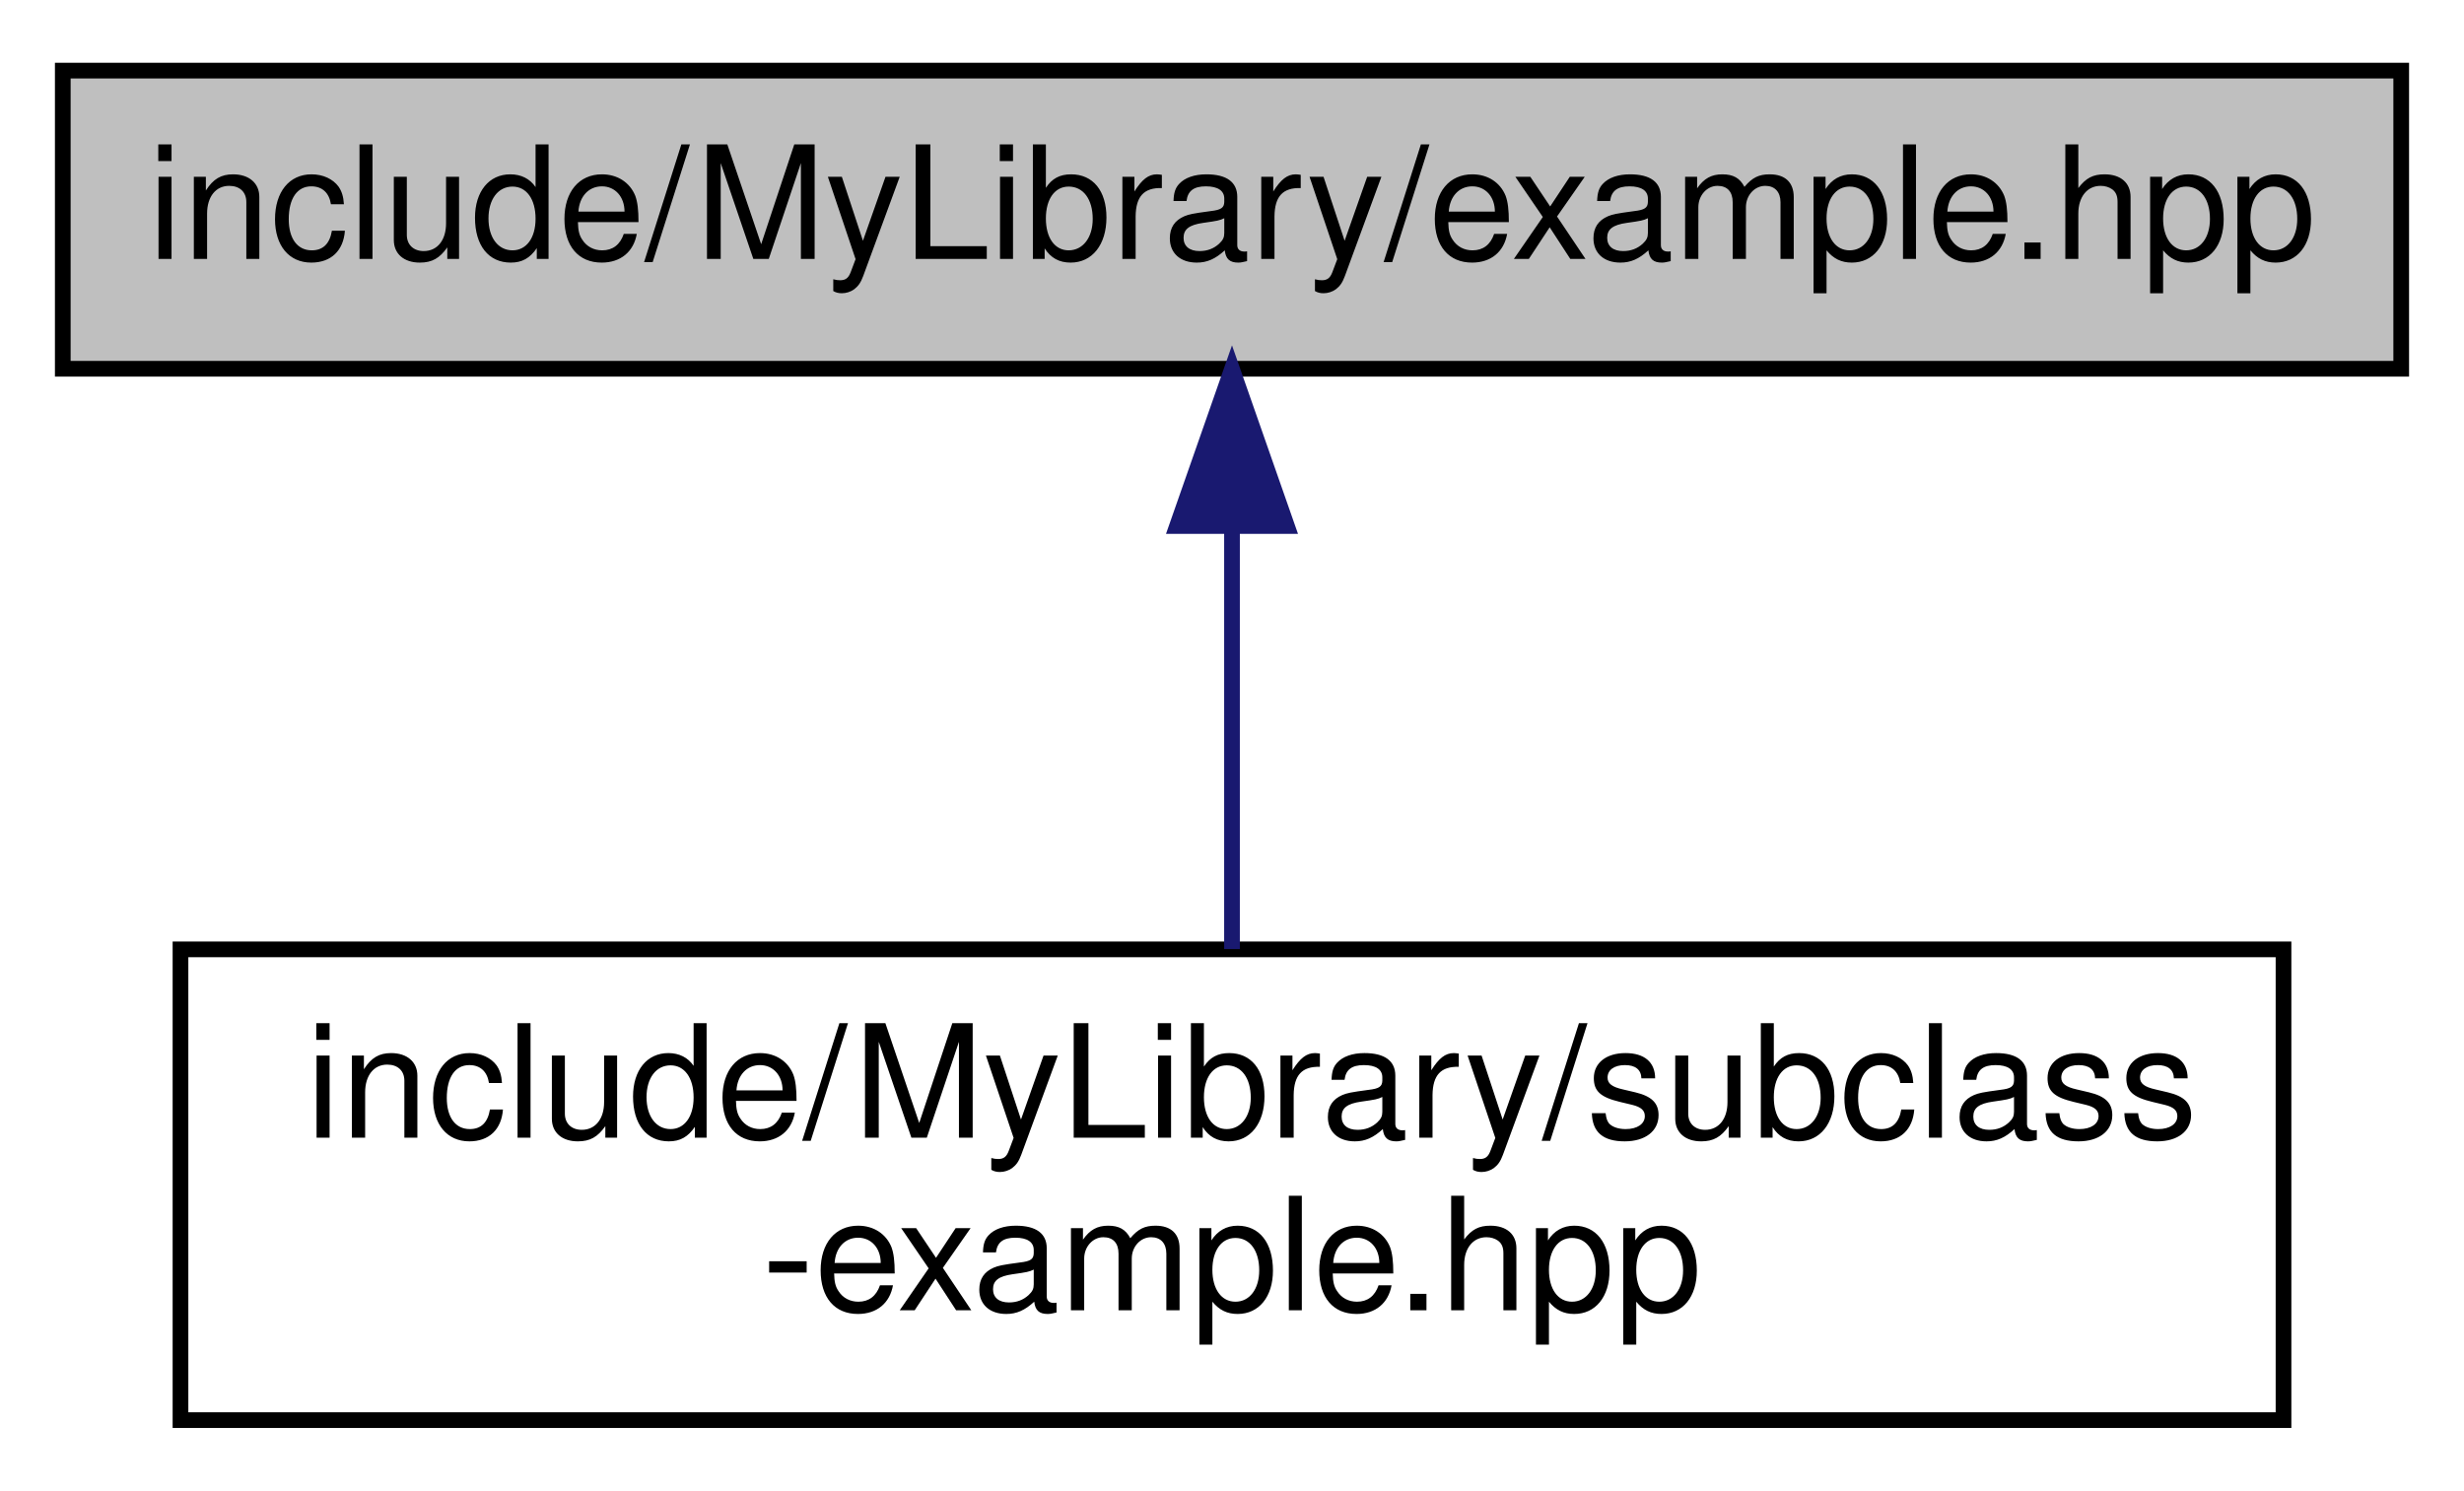
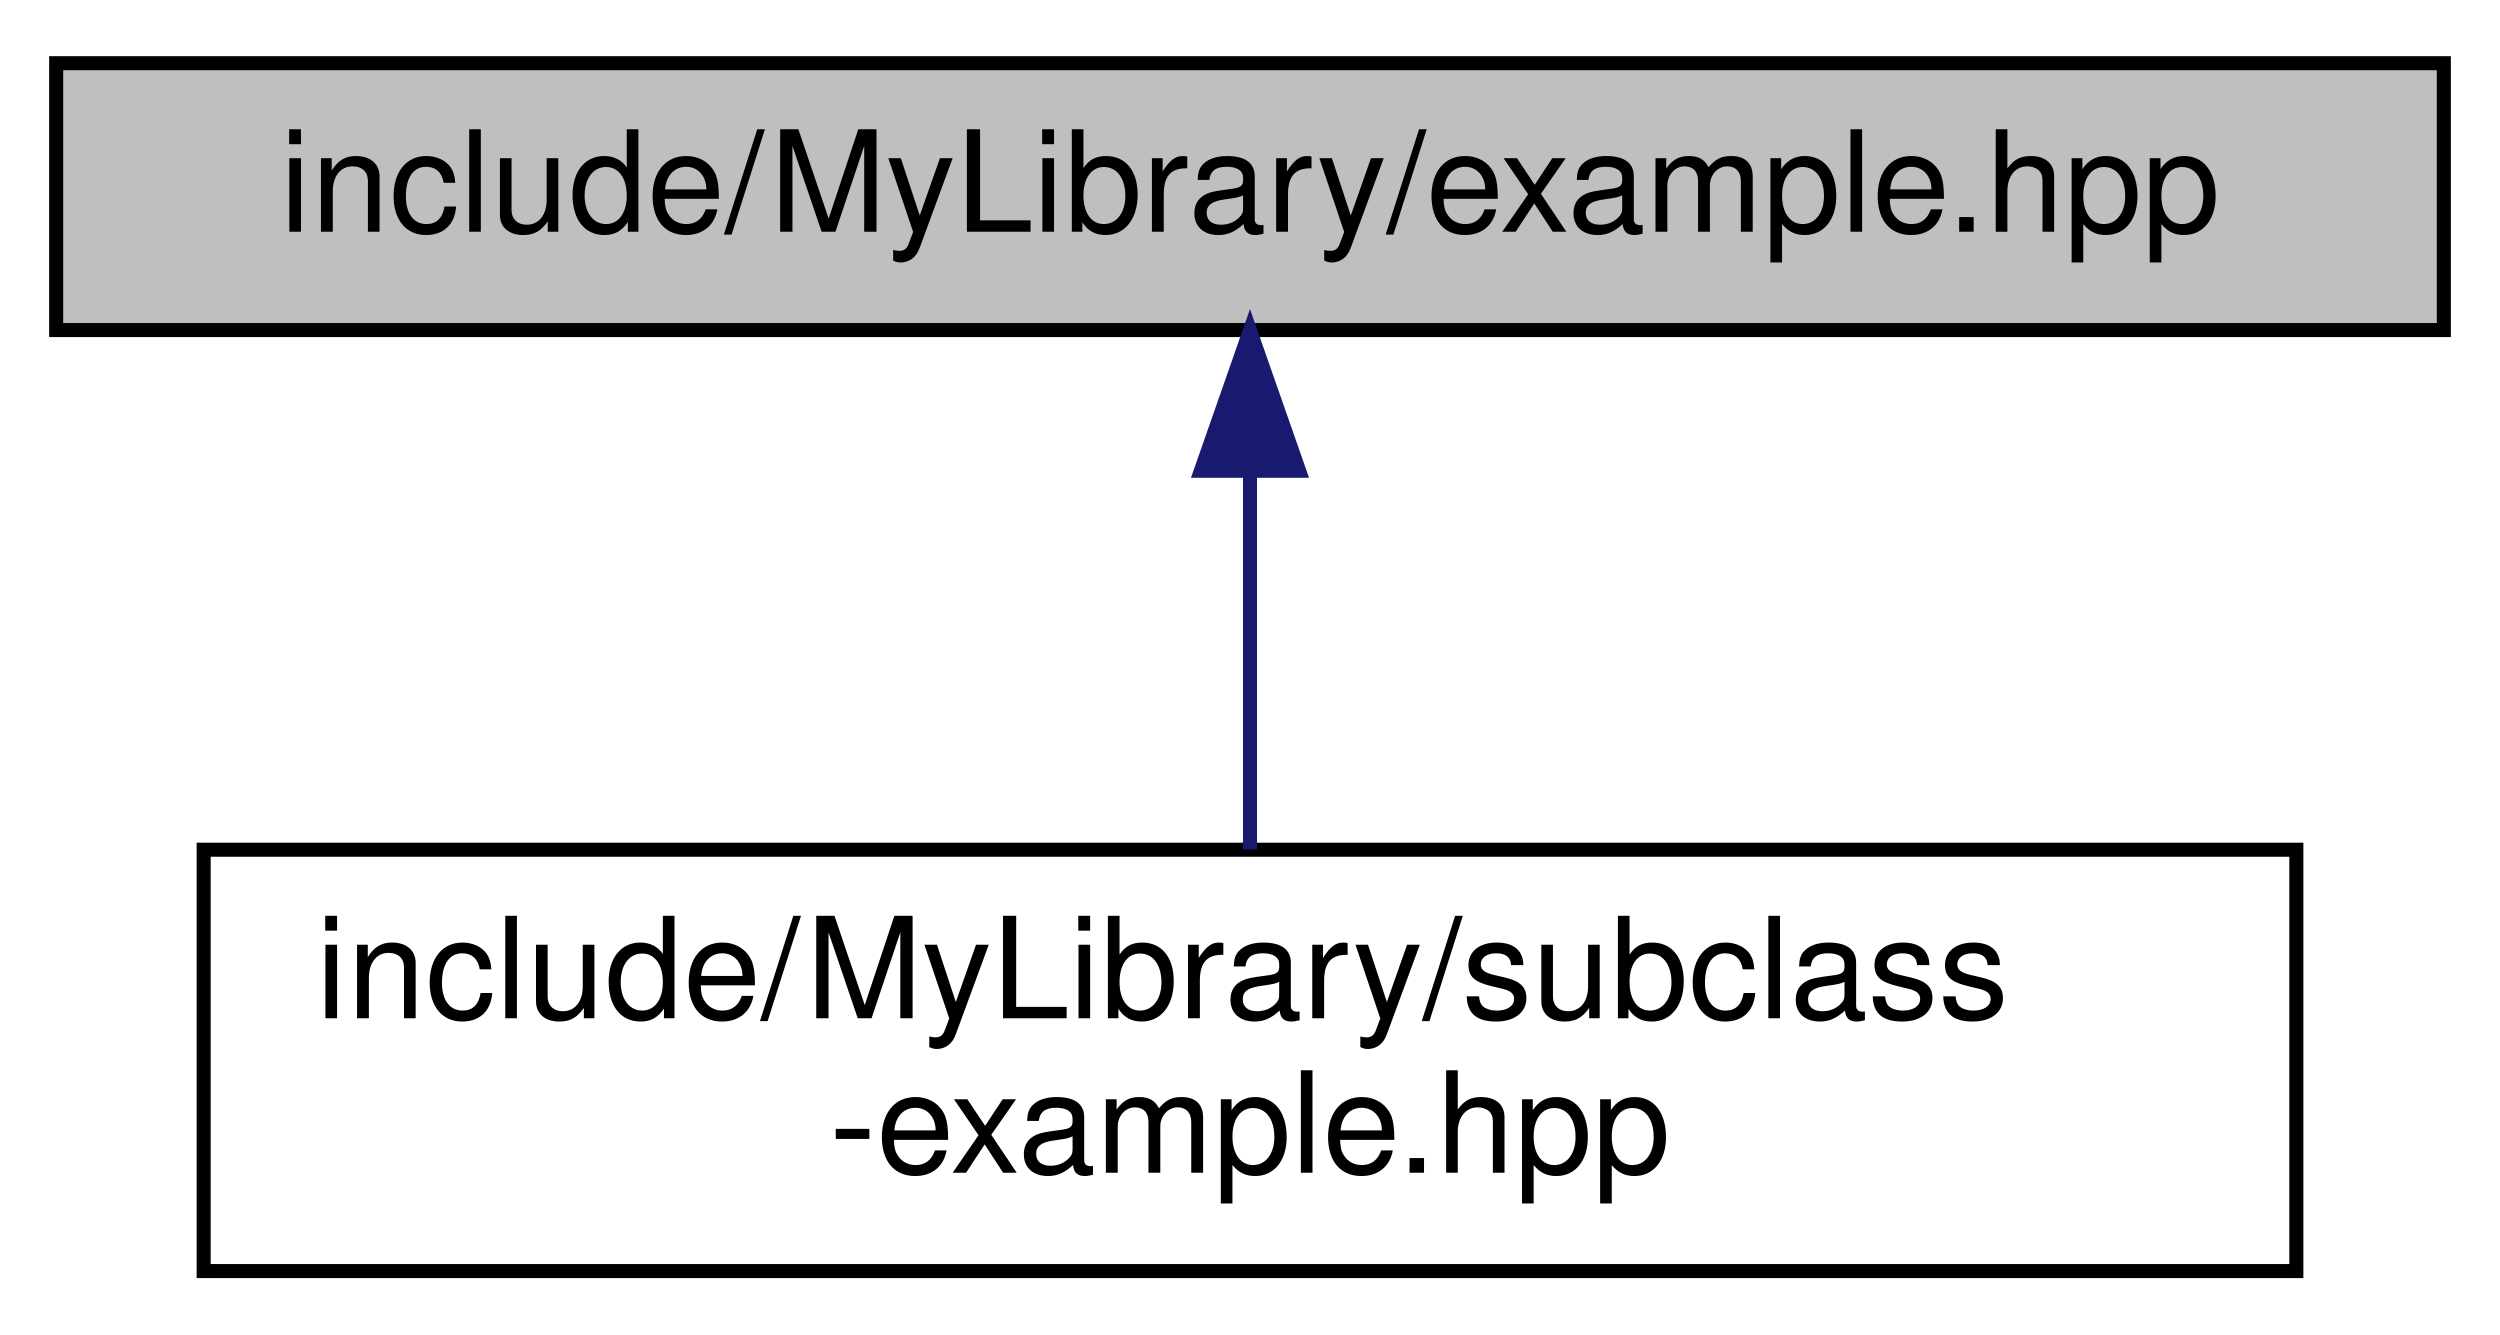
- <svg xmlns="http://www.w3.org/2000/svg" xmlns:xlink="http://www.w3.org/1999/xlink" width="157pt" height="95pt" viewBox="0.00 0.00 157.00 95.00">
+ <svg xmlns="http://www.w3.org/2000/svg" xmlns:xlink="http://www.w3.org/1999/xlink" width="178pt" height="95pt" viewBox="0.00 0.00 178.00 95.00">
  <g id="graph0" class="graph" transform="scale(1 1) rotate(0) translate(4 91)">
    <g id="node1" class="node">
      <g id="a_node1">
        <a xlink:title=" ">
-           <polygon fill="#bfbfbf" stroke="black" points="0,-67.5 0,-86.5 149,-86.5 149,-67.5 0,-67.5" />
-           <text text-anchor="middle" x="74.5" y="-74.5" font-family="Helvetica,sans-Serif" font-size="10.00">include/MyLibrary/example.hpp</text>
+           <polygon fill="#bfbfbf" stroke="black" points="0,-67.5 0,-86.5 170,-86.5 170,-67.5 0,-67.5" />
+           <text text-anchor="middle" x="85" y="-74.5" font-family="Helvetica,sans-Serif" font-size="10.00">include/MyLibrary/example.hpp</text>
        </a>
      </g>
    </g>
    <g id="node2" class="node">
      <g id="a_node2">
        <a xlink:href="subclass-example_8hpp.html" target="_top" xlink:title=" ">
-           <polygon fill="none" stroke="black" points="7.5,-0.5 7.5,-30.5 141.5,-30.5 141.5,-0.5 7.5,-0.5" />
-           <text text-anchor="start" x="15.5" y="-18.5" font-family="Helvetica,sans-Serif" font-size="10.00">include/MyLibrary/subclass</text>
-           <text text-anchor="middle" x="74.5" y="-7.5" font-family="Helvetica,sans-Serif" font-size="10.00">-example.hpp</text>
+           <polygon fill="none" stroke="black" points="10.5,-0.5 10.5,-30.5 159.5,-30.5 159.5,-0.5 10.5,-0.5" />
+           <text text-anchor="start" x="18.5" y="-18.5" font-family="Helvetica,sans-Serif" font-size="10.00">include/MyLibrary/subclass</text>
+           <text text-anchor="middle" x="85" y="-7.5" font-family="Helvetica,sans-Serif" font-size="10.00">-example.hpp</text>
        </a>
      </g>
    </g>
    <g id="edge1" class="edge">
-       <path fill="none" stroke="midnightblue" d="M74.5,-57.23C74.5,-48.59 74.5,-38.5 74.5,-30.52" />
-       <polygon fill="midnightblue" stroke="midnightblue" points="71,-57.48 74.5,-67.48 78,-57.48 71,-57.48" />
+       <path fill="none" stroke="midnightblue" d="M85,-57.23C85,-48.59 85,-38.5 85,-30.52" />
+       <polygon fill="midnightblue" stroke="midnightblue" points="81.5,-57.48 85,-67.48 88.5,-57.48 81.5,-57.48" />
    </g>
  </g>
</svg>
